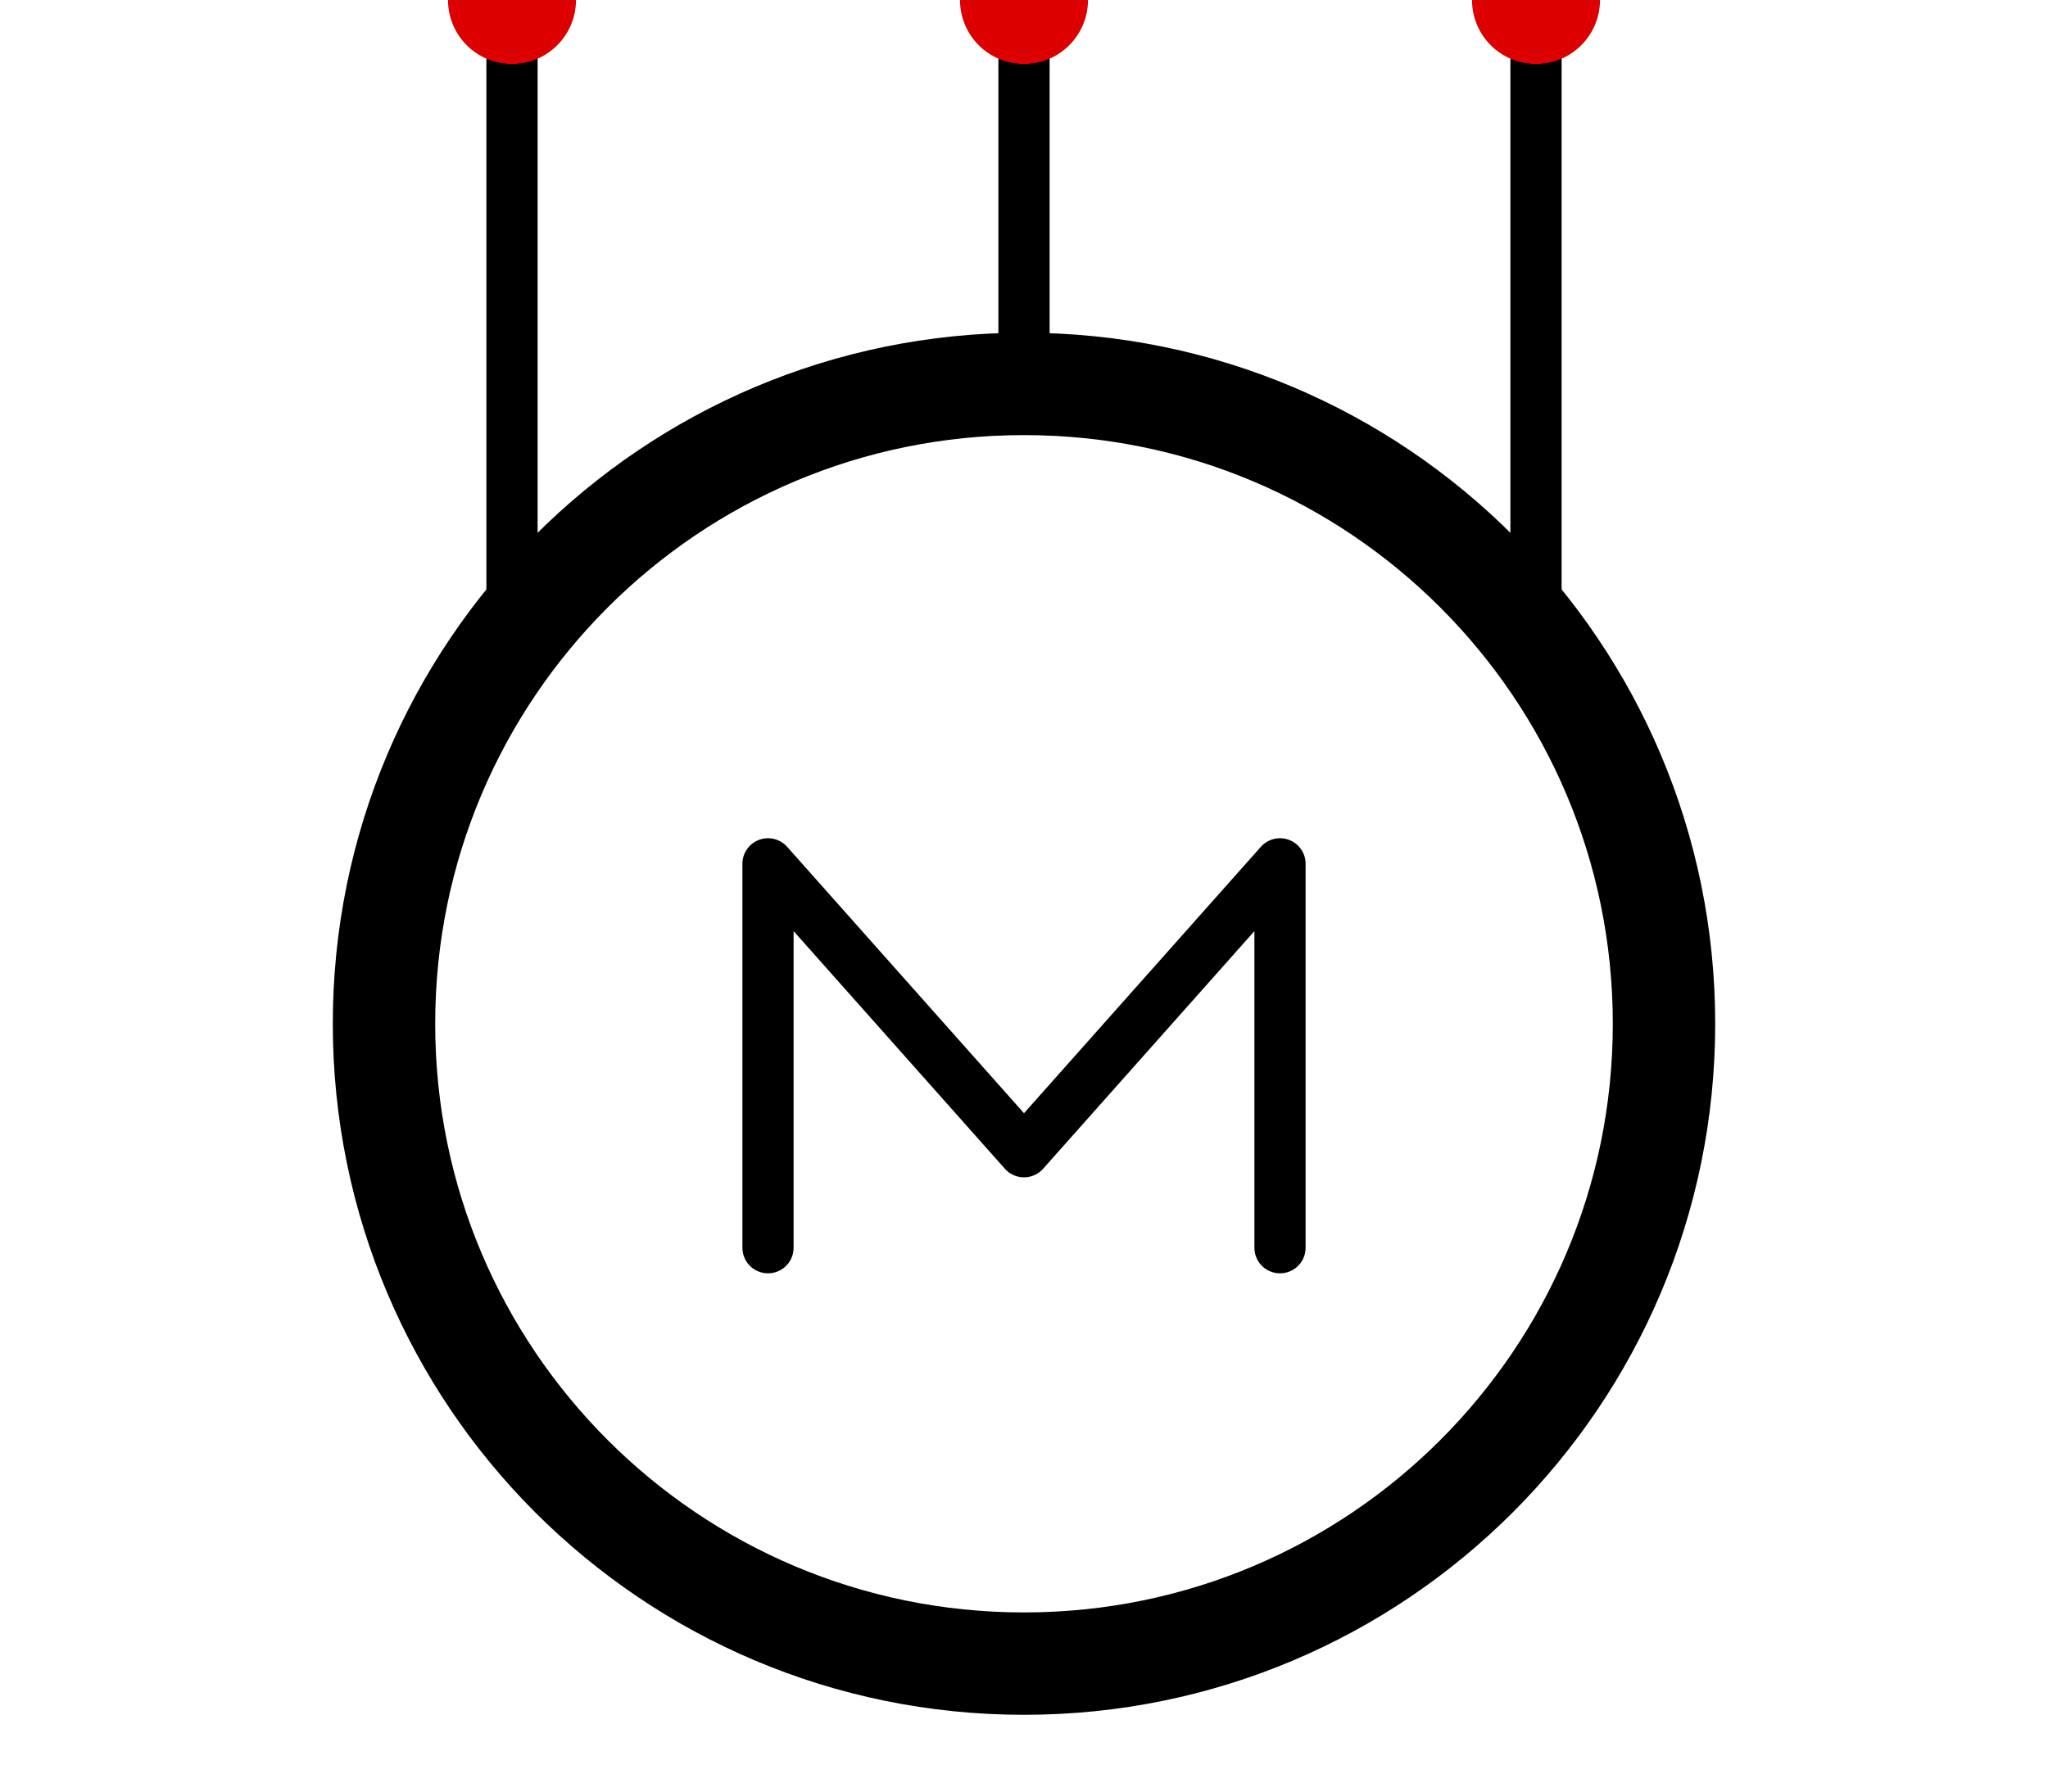
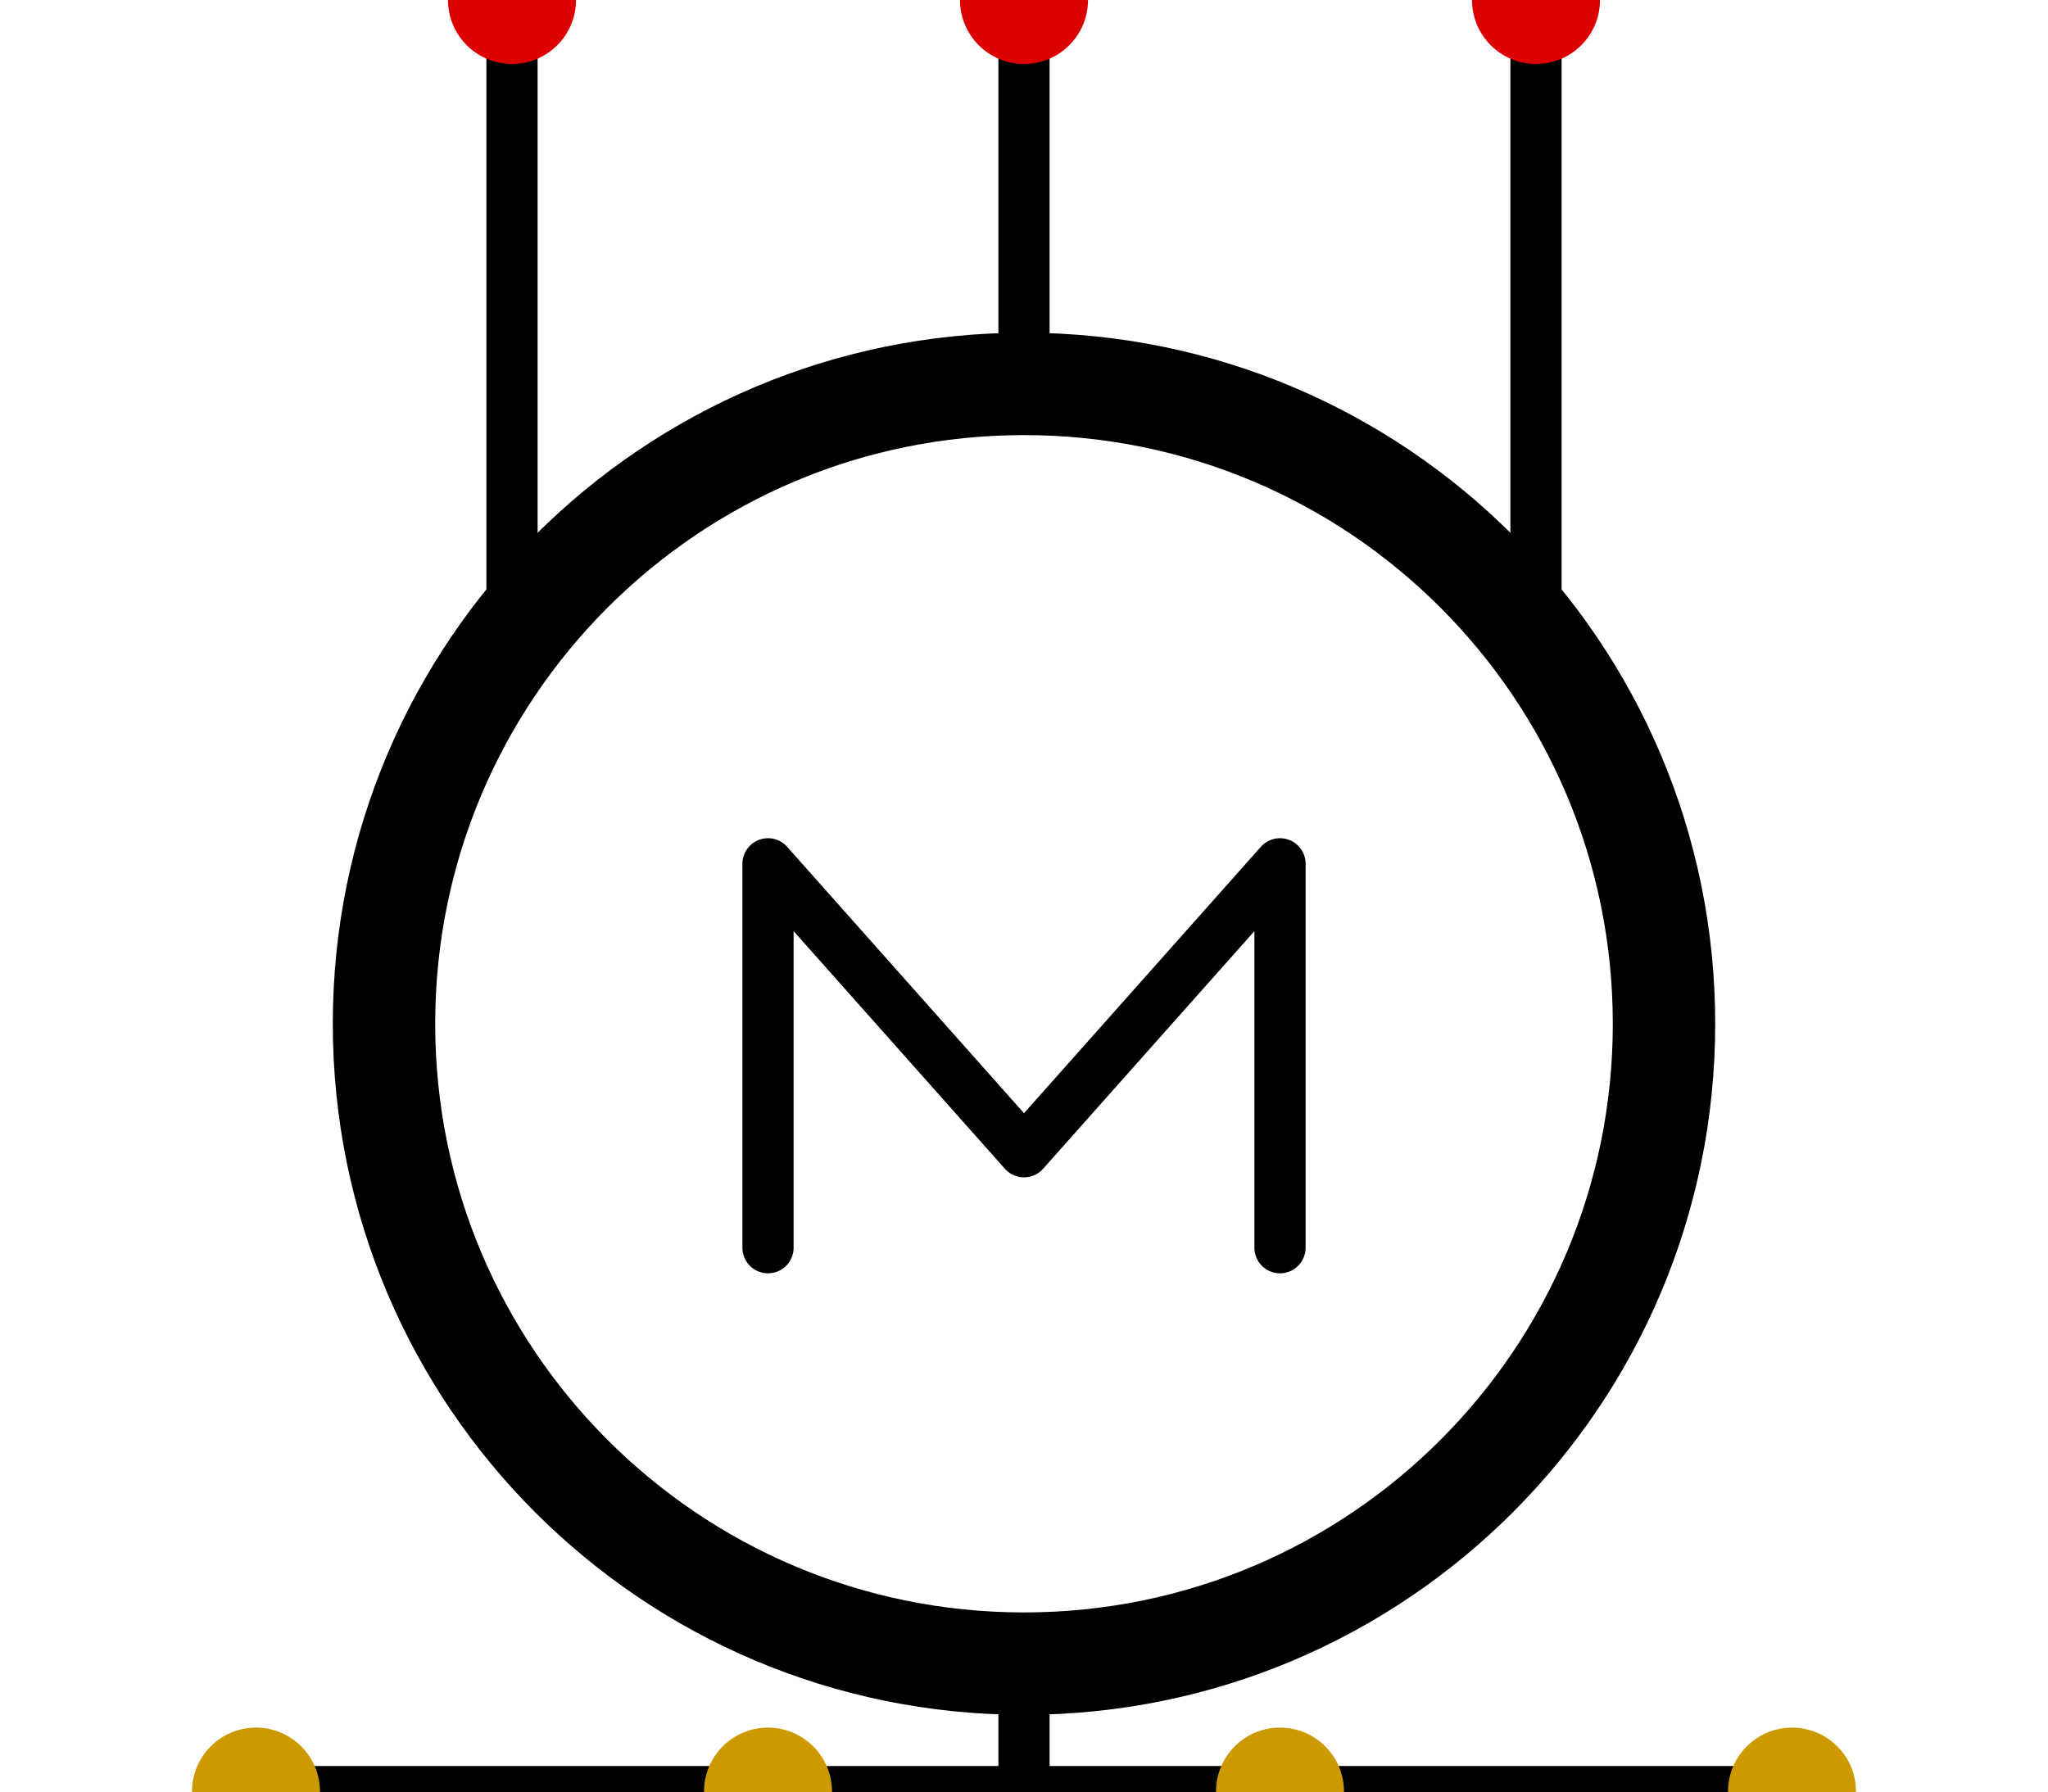
<svg xmlns="http://www.w3.org/2000/svg" viewBox="-32 -32 64 56" data-title="Three-phase motor" fill="none" stroke="#000" stroke-width="1.6" stroke-linecap="round" stroke-linejoin="round">
-   <style>.fill{fill:#000}.bold{stroke-width:3.2}.dash{stroke-dasharray:3 2.5}[data-pin]{fill:#d00;stroke:none}</style>
+   <style>.fill{fill:#000}.bold{stroke-width:3.2}.dash{stroke-dasharray:3 2.5}[data-pin]{fill:#d00;stroke:none}[data-logic]{fill:#c90;stroke:none}</style>
  <circle cx="0" cy="0" r="20" class="bold" />
  <path d="M-16 -32 V-12 M0 -32 V-20 M16 -32 V-12" />
  <path d="M-8 7 V-5 L0 4 L8 -5 V7" />
  <circle data-pin="va" data-alias="a u" data-dir="up" cx="-16" cy="-32" r="2" />
  <circle data-pin="vb" data-alias="b v" data-dir="up" cx="0" cy="-32" r="2" />
  <circle data-pin="vc" data-alias="c w" data-dir="up" cx="16" cy="-32" r="2" />
+   <path d="M0 20 V24 M-24 24 H24" data-if-pin="omega_m_out i_d_out i_q_out theta_e_out" />
+   <circle data-logic="omega_m_out" data-alias="omega speed" data-flow="out" data-dir="down" cx="-24" cy="24" r="2" />
+   <circle data-logic="i_d_out" data-alias="i_d id" data-flow="out" data-dir="down" cx="-8" cy="24" r="2" />
+   <circle data-logic="i_q_out" data-alias="i_q iq" data-flow="out" data-dir="down" cx="8" cy="24" r="2" />
+   <circle data-logic="theta_e_out" data-alias="theta_e theta" data-flow="out" data-dir="down" cx="24" cy="24" r="2" />
</svg>
